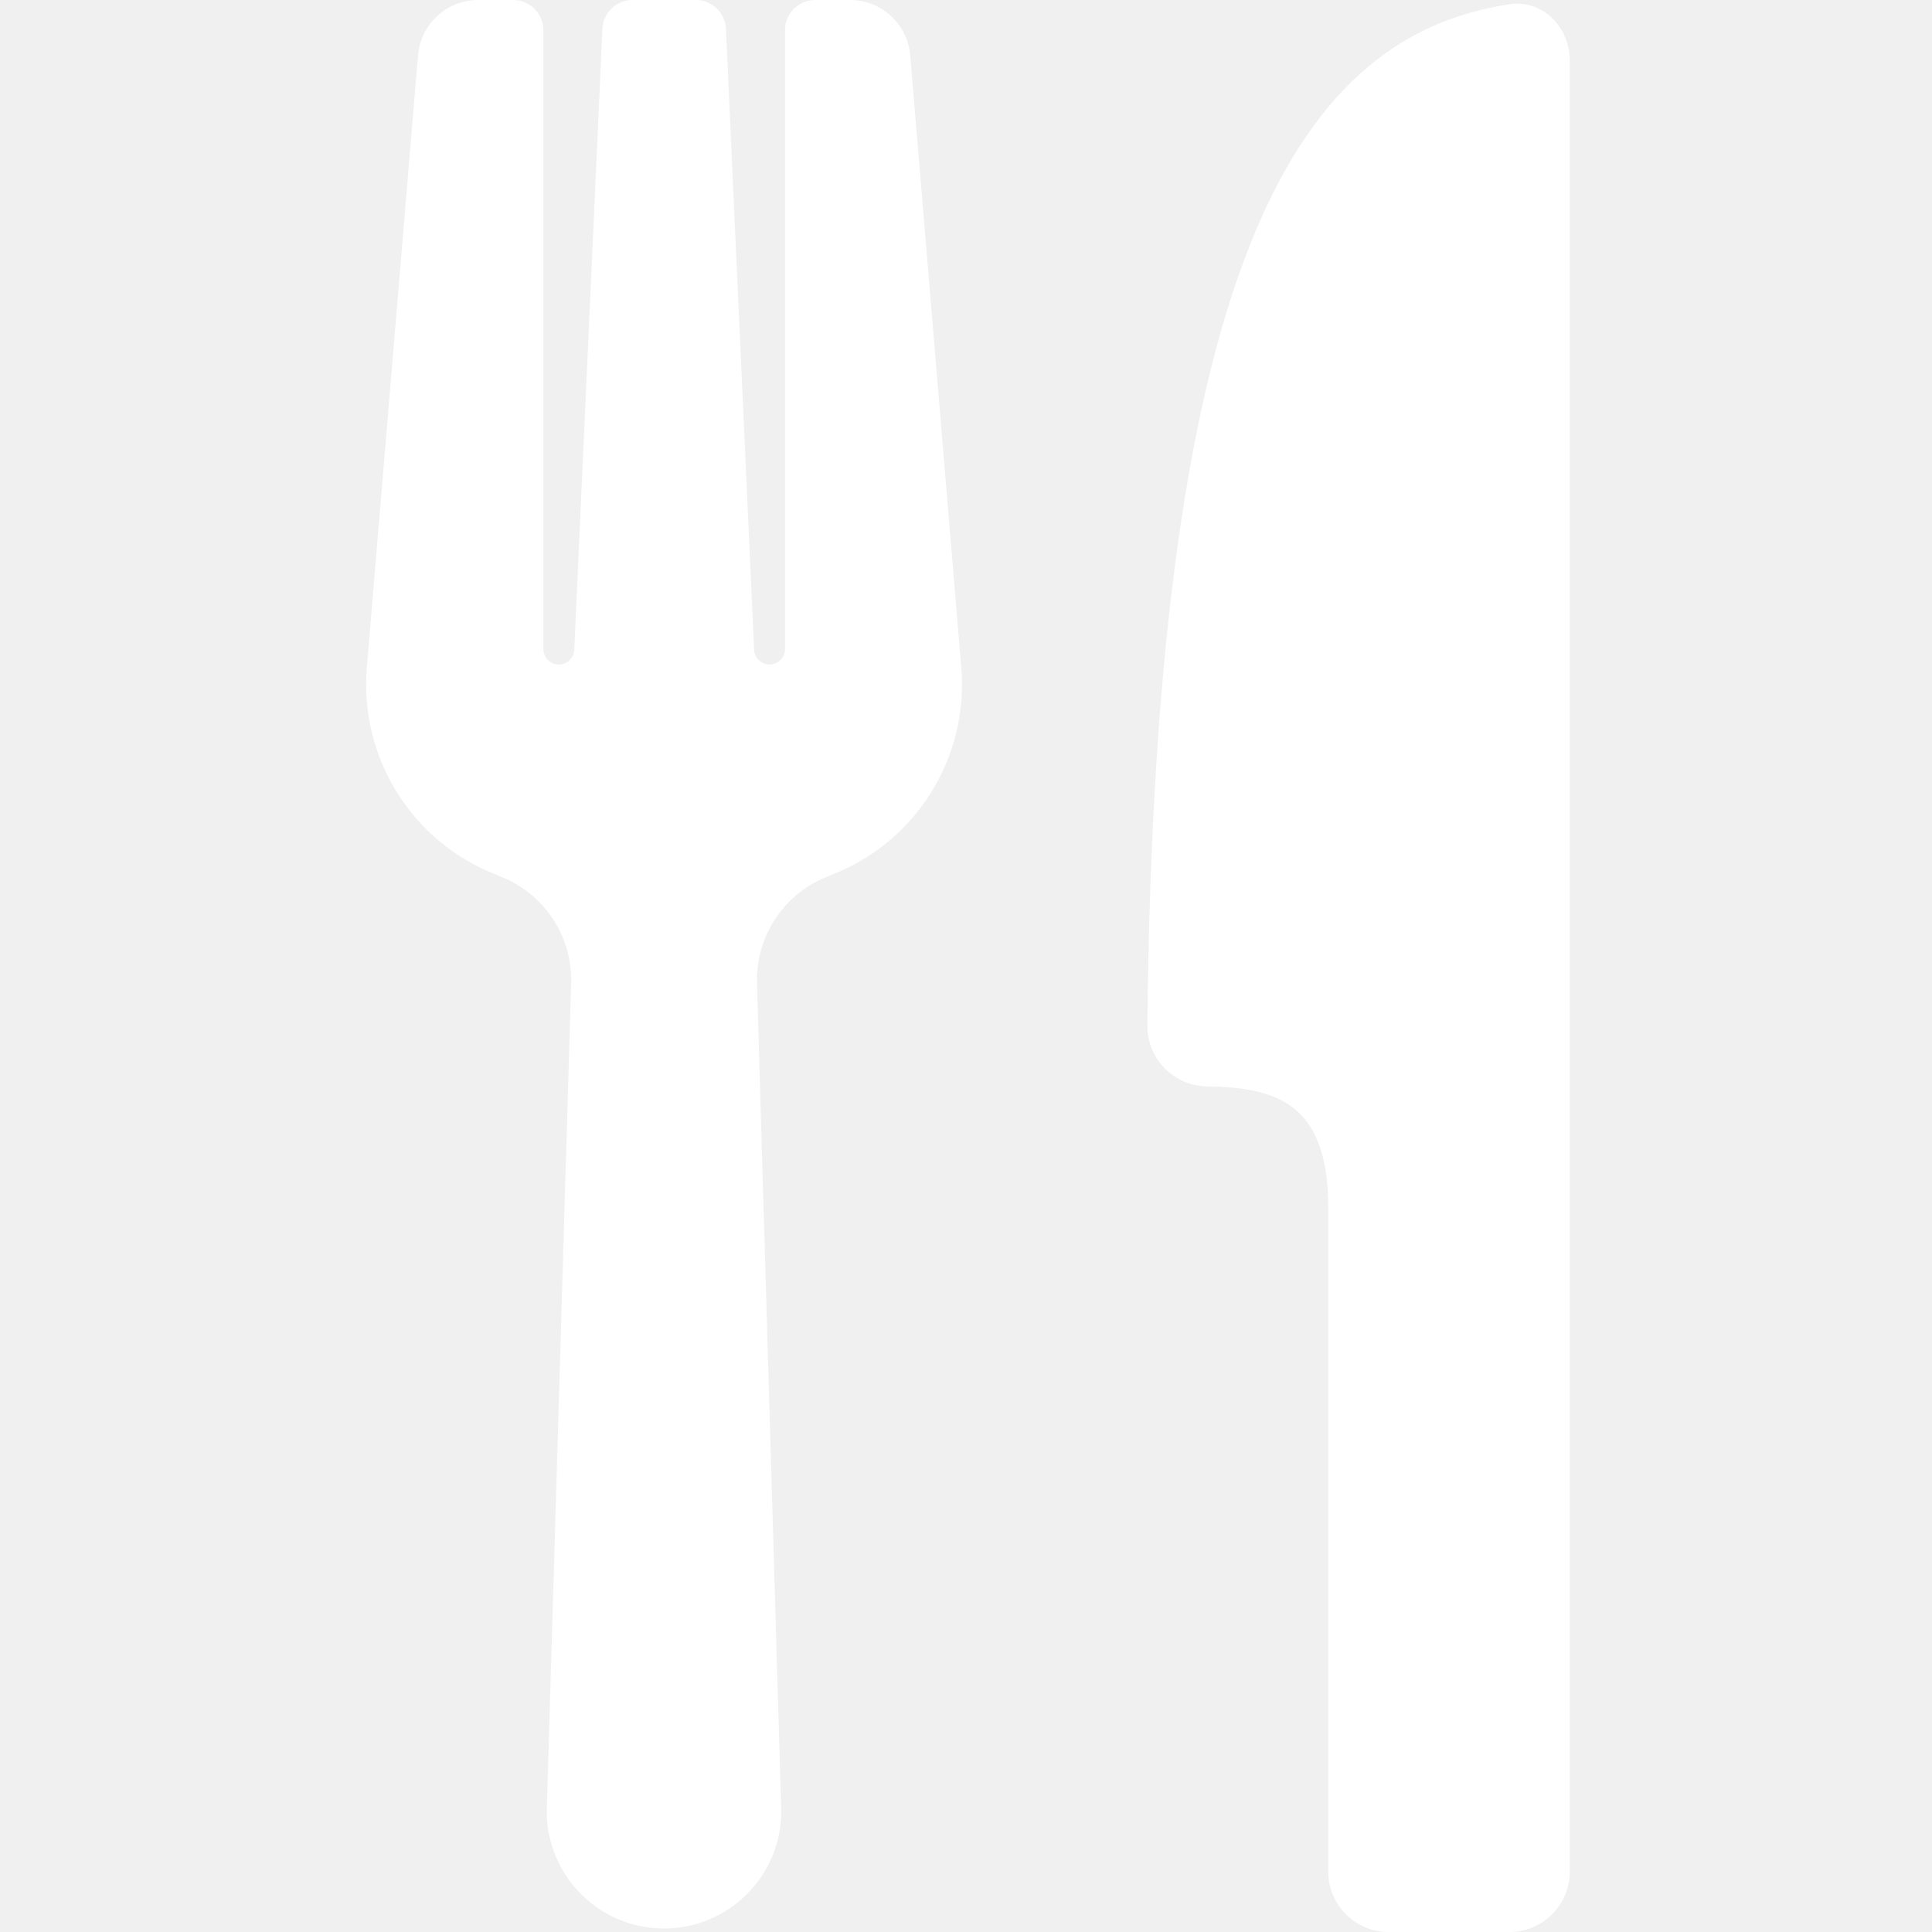
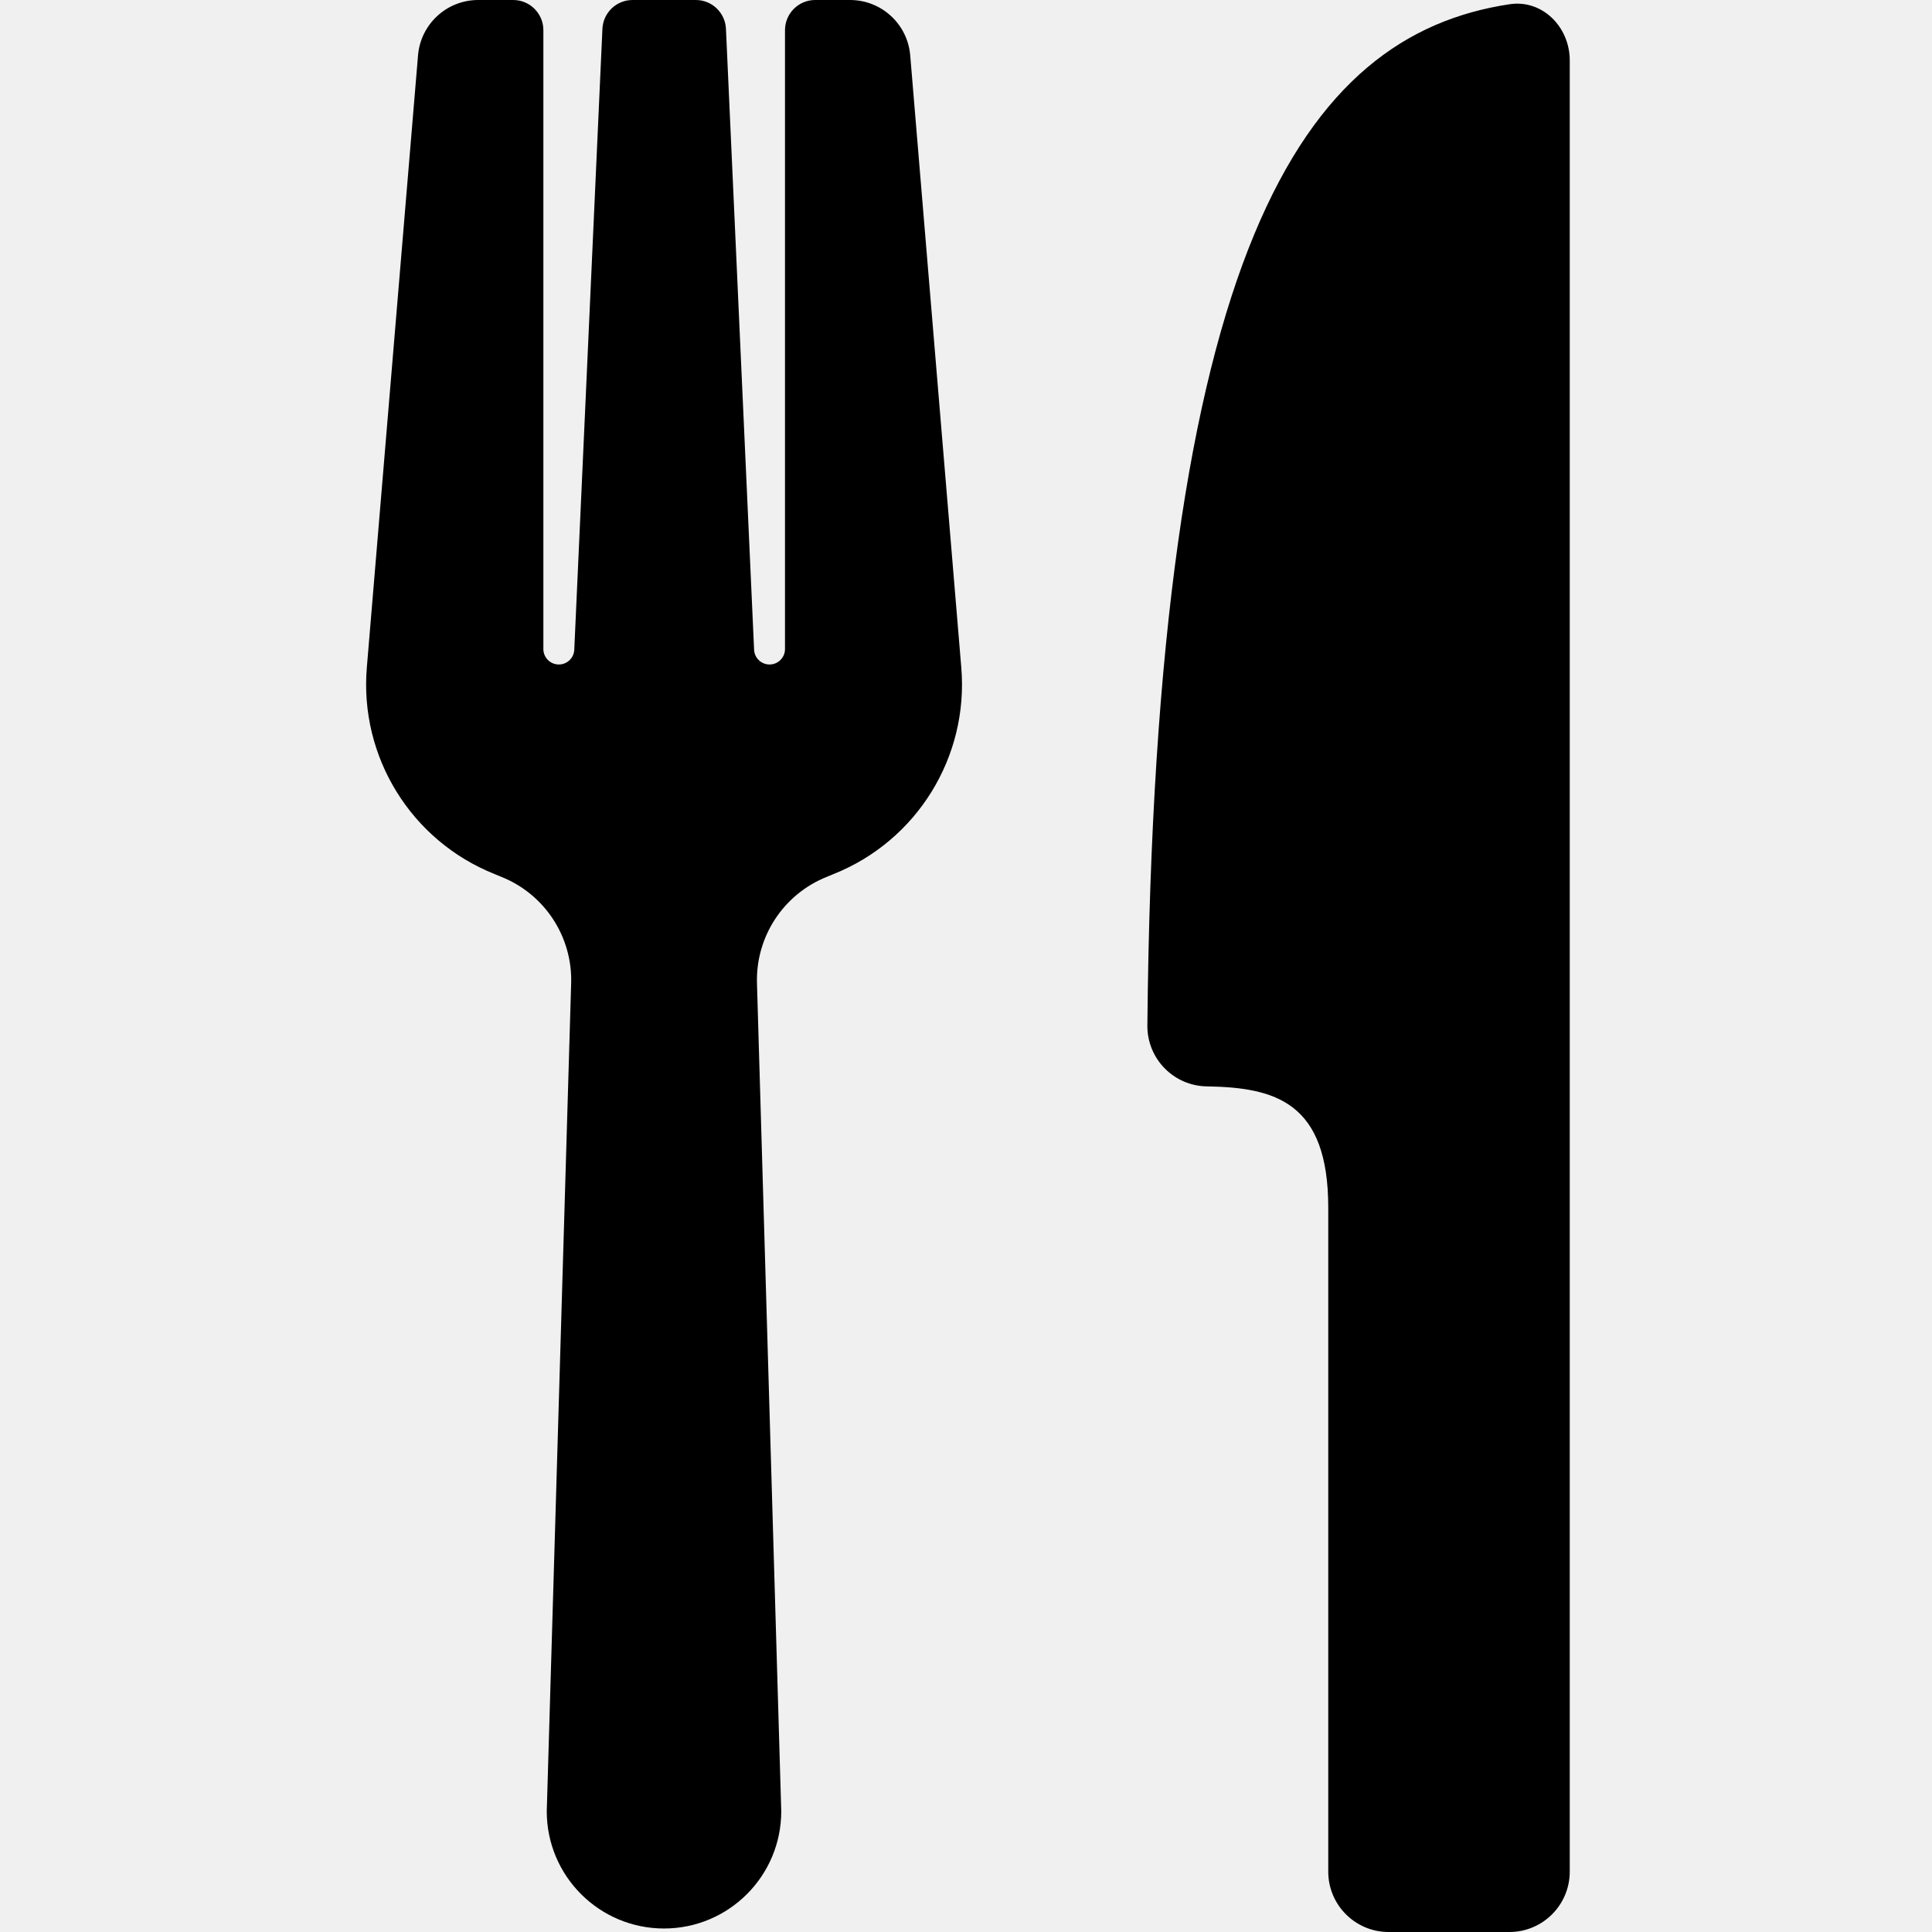
- <svg xmlns="http://www.w3.org/2000/svg" width="32" height="32" fill="white" class="bi bi-fork-knife" viewBox="0 0 16 16">
+ <svg xmlns="http://www.w3.org/2000/svg" width="32" height="32" fill="current" class="bi bi-fork-knife" viewBox="0 0 16 16">
  <path d="M13 .5c0-.276-.226-.506-.498-.465-1.703.257-2.94 2.012-3 8.462a.5.5 0 0 0 .498.5c.56.01 1 .13 1 1.003v5.5a.5.5 0 0 0 .5.5h1a.5.5 0 0 0 .5-.5zM4.25 0a.25.25 0 0 1 .25.25v5.122a.128.128 0 0 0 .256.006l.233-5.14A.25.25 0 0 1 5.24 0h.522a.25.25 0 0 1 .25.238l.233 5.14a.128.128 0 0 0 .256-.006V.25A.25.25 0 0 1 6.75 0h.29a.5.5 0 0 1 .498.458l.423 5.07a1.69 1.69 0 0 1-1.059 1.711l-.053.022a.92.92 0 0 0-.58.884L6.47 15a.971.971 0 1 1-1.942 0l.202-6.855a.92.92 0 0 0-.58-.884l-.053-.022a1.69 1.69 0 0 1-1.059-1.712L3.462.458A.5.5 0 0 1 3.96 0z" />
</svg>
